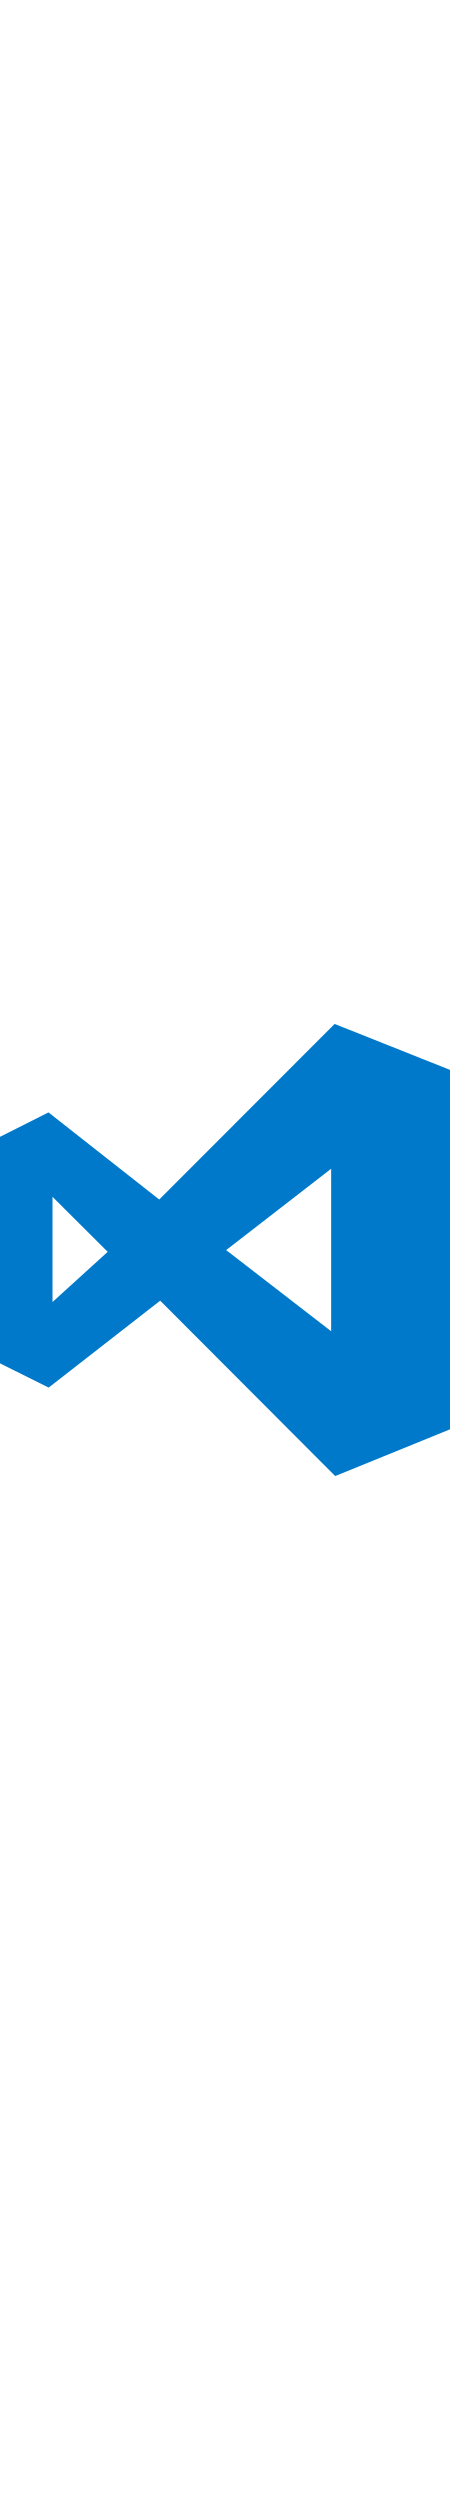
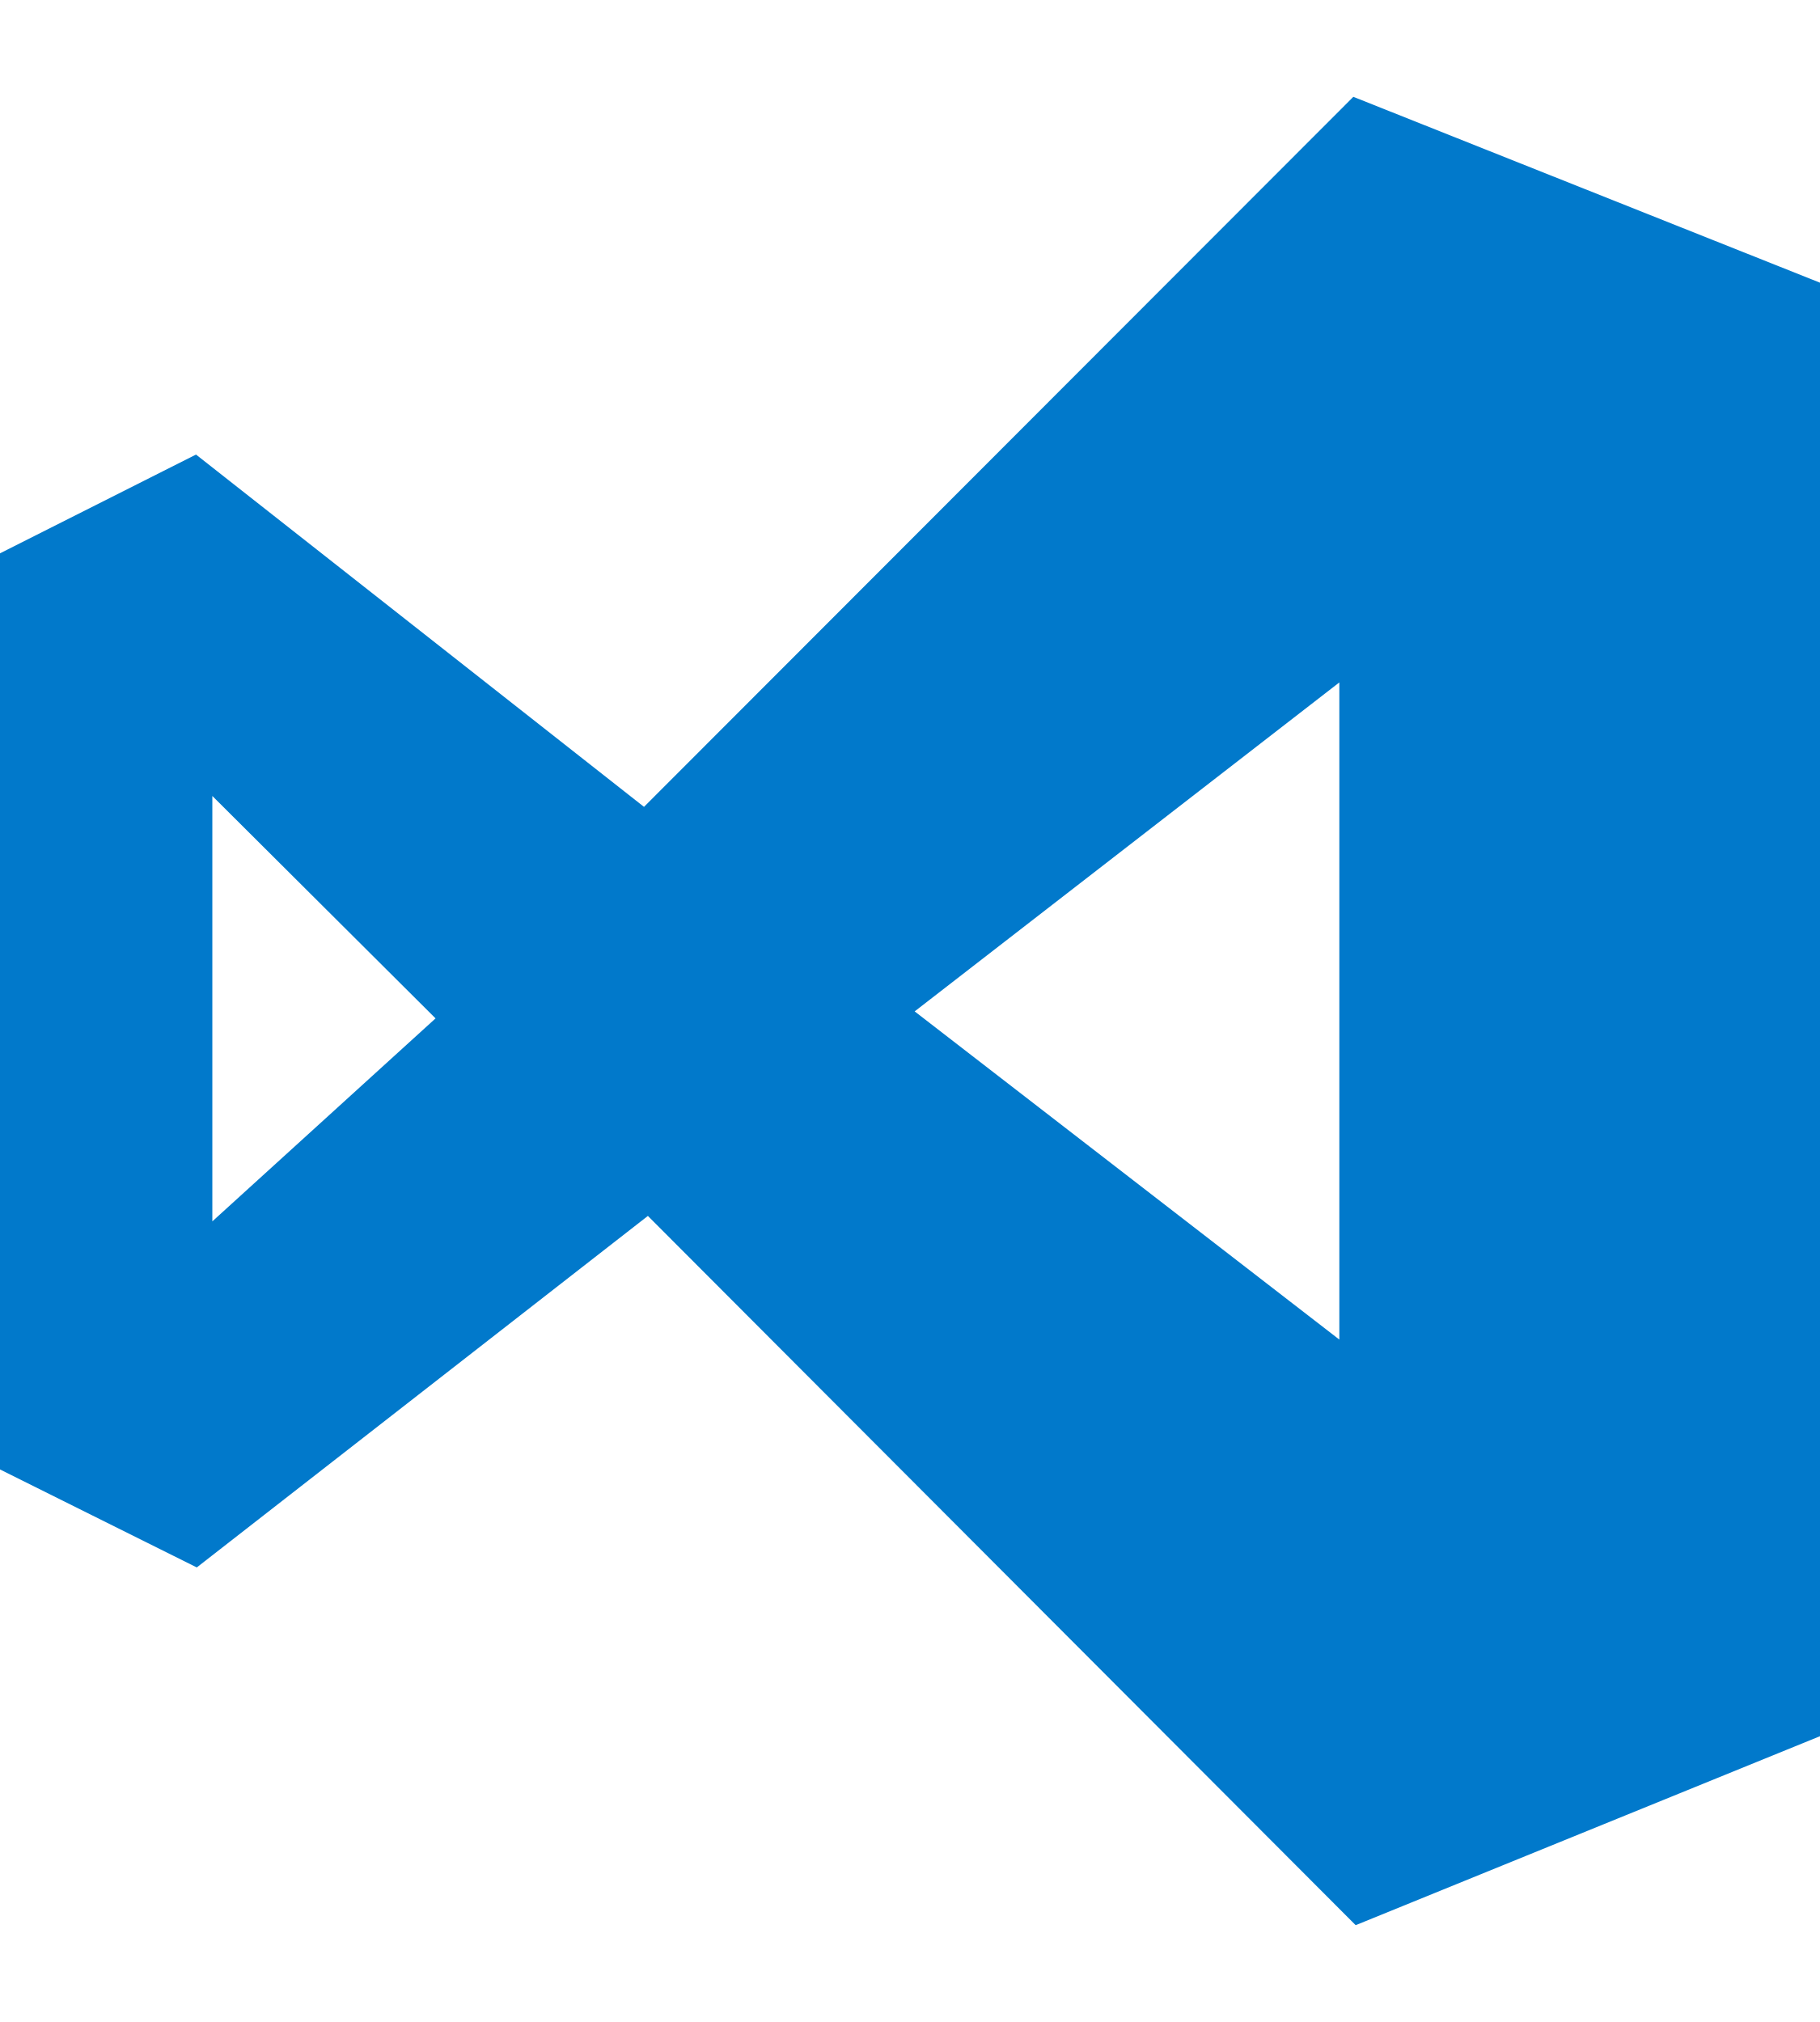
- <svg xmlns="http://www.w3.org/2000/svg" id="Layer_1" viewBox="0 0 234 235.1" width="90" height="500">
+ <svg xmlns="http://www.w3.org/2000/svg" id="Layer_1" viewBox="0 0 234 235.1" width="90" height="100">
  <style>.st0{fill:#0179cb}</style>
  <path class="st0" d="M83.3 143.9l-58 45.2L0 176.5V58.7L25.2 46l57.6 45.3L174 0l60 23.9v186.9l-59.7 24.3-91-91.2zm88.9 15.9V75.3l-54.6 42.3 54.6 42.2zM27.3 144.6L56 118.5 27.3 89.9v54.7z" />
</svg>
